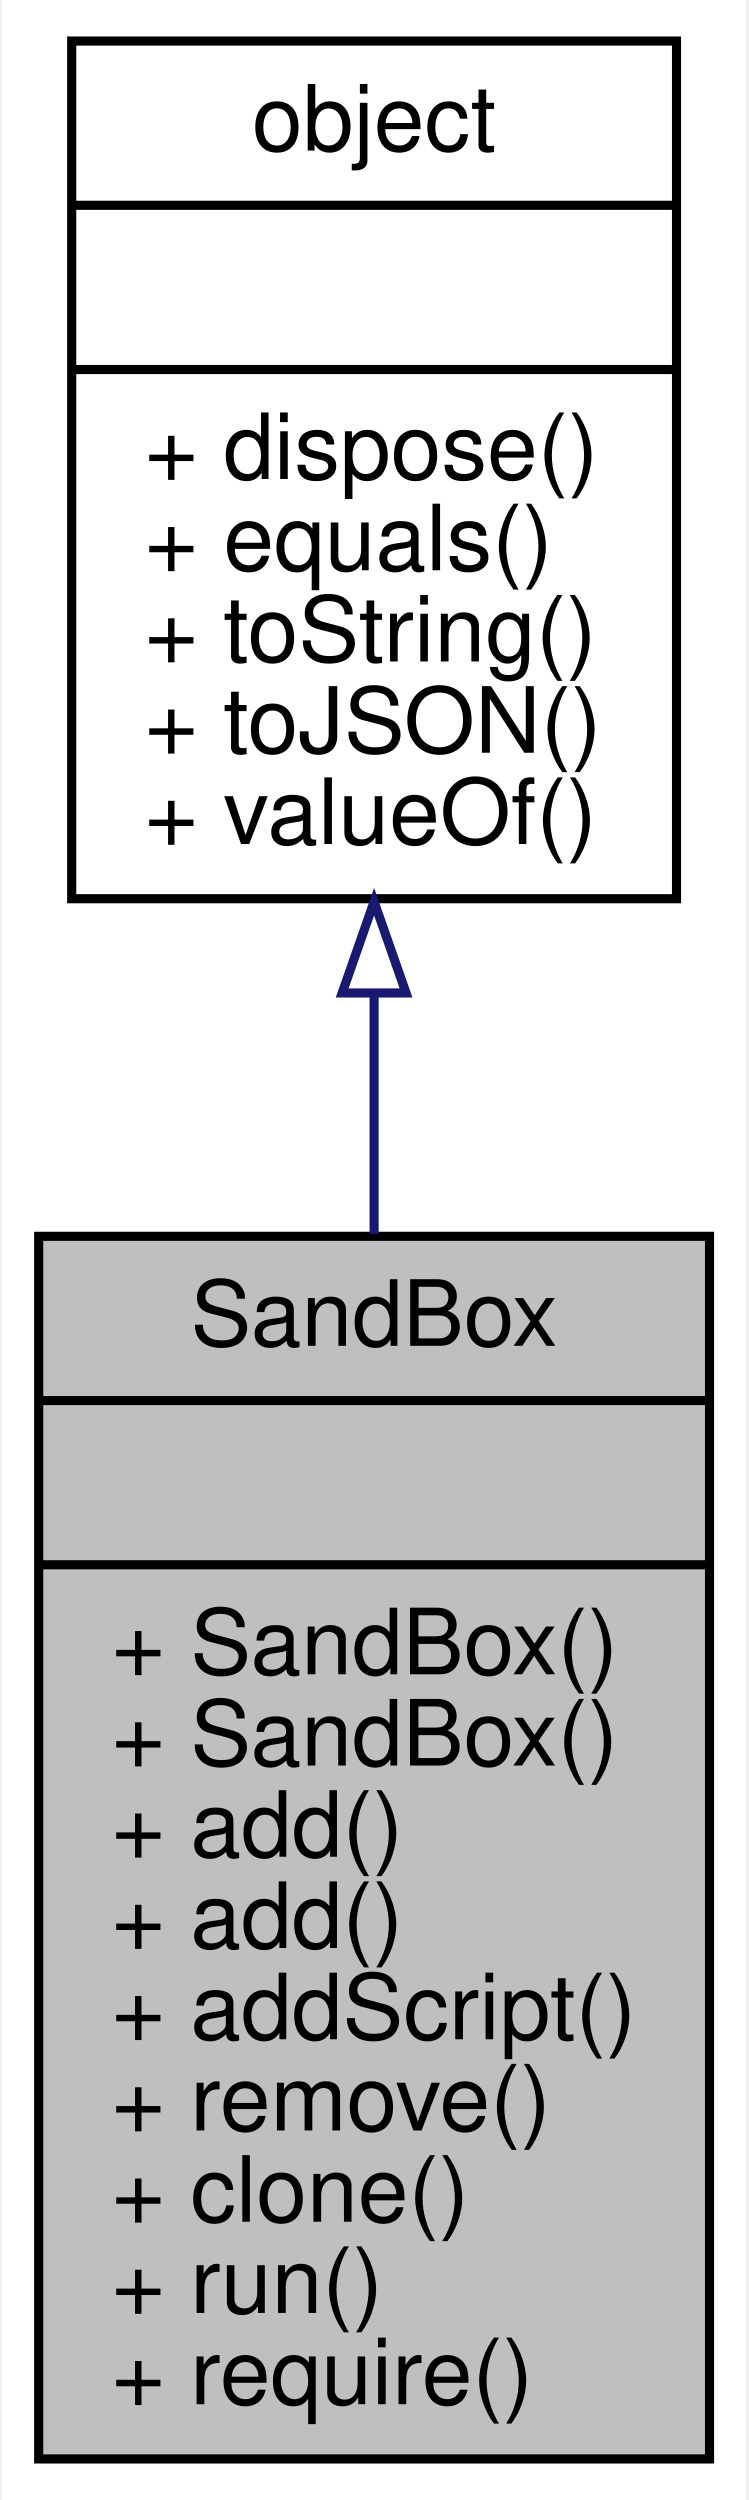
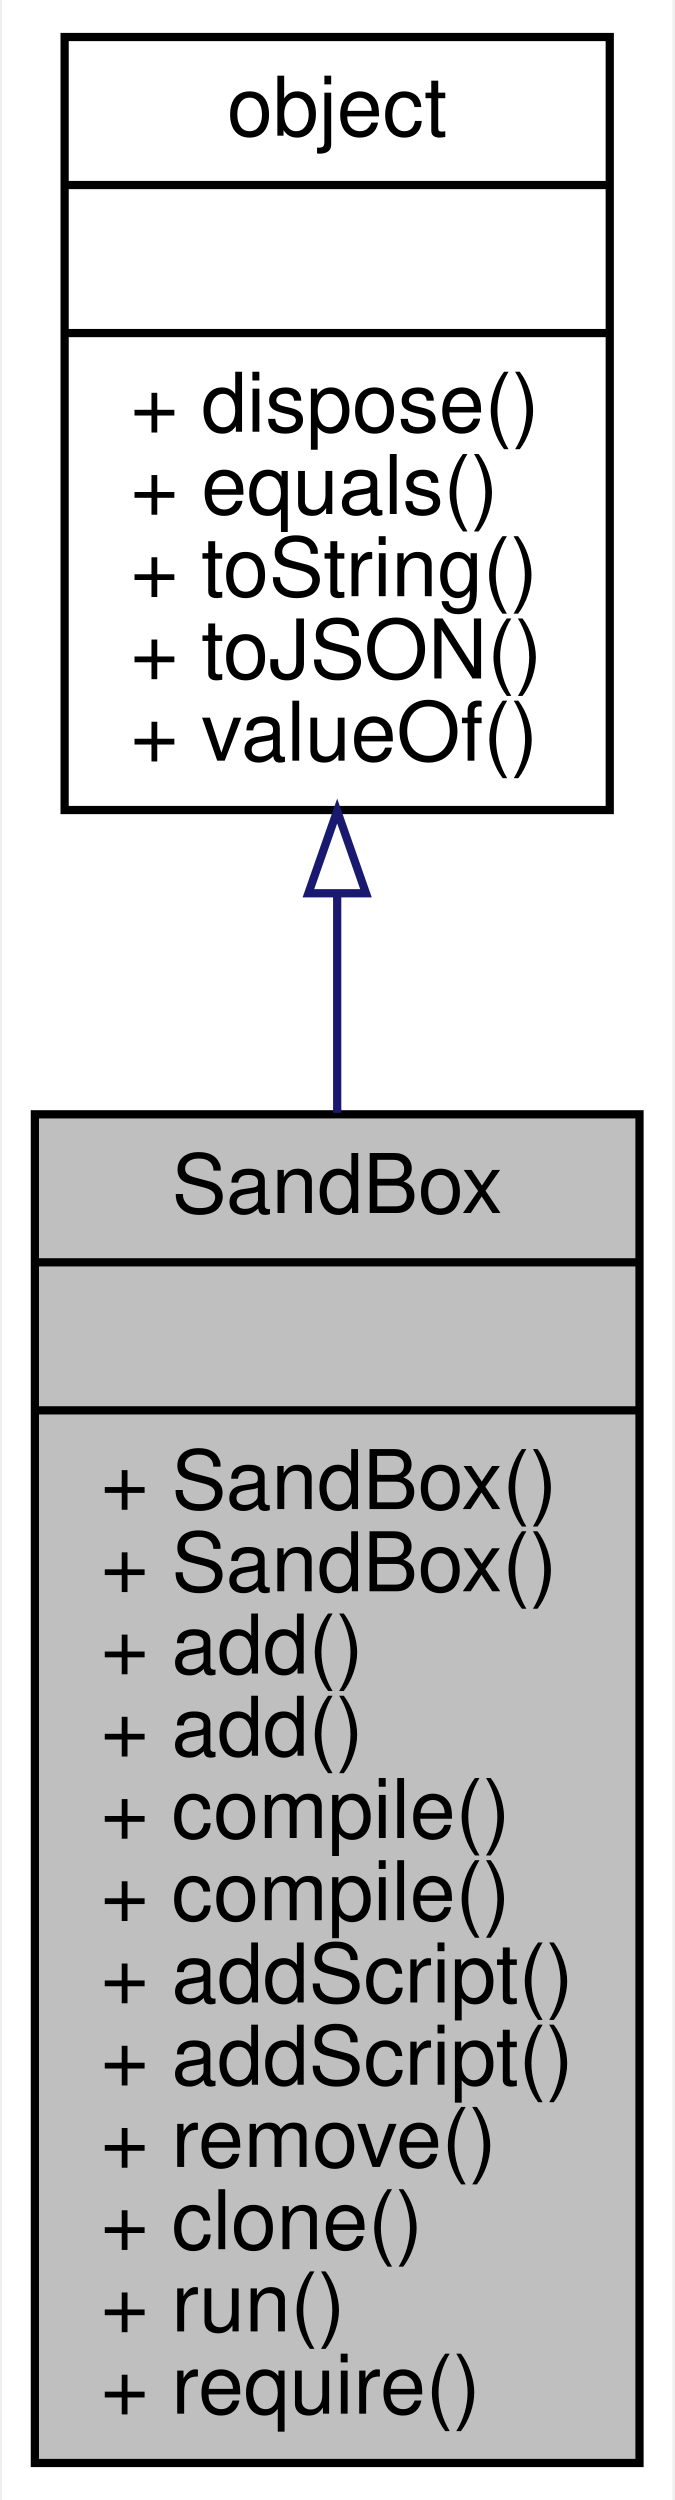
- <svg xmlns="http://www.w3.org/2000/svg" xmlns:xlink="http://www.w3.org/1999/xlink" width="82pt" height="274pt" viewBox="0.00 0.00 81.52 274.00">
-   <g id="graph0" class="graph" transform="scale(1 1) rotate(0) translate(4 270)">
-     <polygon fill="white" stroke="none" points="-4,4 -4,-270 77.524,-270 77.524,4 -4,4" />
+ <svg xmlns="http://www.w3.org/2000/svg" xmlns:xlink="http://www.w3.org/1999/xlink" width="82pt" height="304pt" viewBox="0.00 0.00 81.52 304.00">
+   <g id="graph0" class="graph" transform="scale(1 1) rotate(0) translate(4 300)">
+     <polygon fill="white" stroke="none" points="-4,4 -4,-300 77.524,-300 77.524,4 -4,4" />
    <g id="node1" class="node">
-       <polygon fill="#bfbfbf" stroke="black" points="0,-0.5 0,-134.5 73.524,-134.5 73.524,-0.5 0,-0.5" />
-       <text text-anchor="middle" x="36.762" y="-122.5" font-family="Helvetica,sans-Serif" font-size="10.00">SandBox</text>
-       <polyline fill="none" stroke="black" points="0,-116.5 73.524,-116.5 " />
-       <text text-anchor="middle" x="36.762" y="-104.5" font-family="Helvetica,sans-Serif" font-size="10.00"> </text>
-       <polyline fill="none" stroke="black" points="0,-98.5 73.524,-98.5 " />
-       <text text-anchor="start" x="8" y="-86.5" font-family="Helvetica,sans-Serif" font-size="10.00">+ SandBox()</text>
-       <text text-anchor="start" x="8" y="-76.5" font-family="Helvetica,sans-Serif" font-size="10.00">+ SandBox()</text>
-       <text text-anchor="start" x="8" y="-66.5" font-family="Helvetica,sans-Serif" font-size="10.00">+ add()</text>
-       <text text-anchor="start" x="8" y="-56.5" font-family="Helvetica,sans-Serif" font-size="10.00">+ add()</text>
+       <polygon fill="#bfbfbf" stroke="black" points="0,-0.5 0,-164.5 73.524,-164.5 73.524,-0.5 0,-0.5" />
+       <text text-anchor="middle" x="36.762" y="-152.5" font-family="Helvetica,sans-Serif" font-size="10.00">SandBox</text>
+       <polyline fill="none" stroke="black" points="0,-146.5 73.524,-146.5 " />
+       <text text-anchor="middle" x="36.762" y="-134.5" font-family="Helvetica,sans-Serif" font-size="10.00"> </text>
+       <polyline fill="none" stroke="black" points="0,-128.5 73.524,-128.5 " />
+       <text text-anchor="start" x="8" y="-116.5" font-family="Helvetica,sans-Serif" font-size="10.00">+ SandBox()</text>
+       <text text-anchor="start" x="8" y="-106.5" font-family="Helvetica,sans-Serif" font-size="10.00">+ SandBox()</text>
+       <text text-anchor="start" x="8" y="-96.5" font-family="Helvetica,sans-Serif" font-size="10.00">+ add()</text>
+       <text text-anchor="start" x="8" y="-86.5" font-family="Helvetica,sans-Serif" font-size="10.00">+ add()</text>
+       <text text-anchor="start" x="8" y="-76.5" font-family="Helvetica,sans-Serif" font-size="10.00">+ compile()</text>
+       <text text-anchor="start" x="8" y="-66.5" font-family="Helvetica,sans-Serif" font-size="10.00">+ compile()</text>
+       <text text-anchor="start" x="8" y="-56.5" font-family="Helvetica,sans-Serif" font-size="10.00">+ addScript()</text>
      <text text-anchor="start" x="8" y="-46.5" font-family="Helvetica,sans-Serif" font-size="10.00">+ addScript()</text>
      <text text-anchor="start" x="8" y="-36.5" font-family="Helvetica,sans-Serif" font-size="10.00">+ remove()</text>
      <text text-anchor="start" x="8" y="-26.5" font-family="Helvetica,sans-Serif" font-size="10.00">+ clone()</text>
      <text text-anchor="start" x="8" y="-16.5" font-family="Helvetica,sans-Serif" font-size="10.00">+ run()</text>
      <text text-anchor="start" x="8" y="-6.5" font-family="Helvetica,sans-Serif" font-size="10.00">+ require()</text>
    </g>
    <g id="node2" class="node">
      <g id="a_node2">
        <a xlink:href="../../db/d38/interfaceobject.html" target="_top" xlink:title="基础对象，所有对象均继承于此 ">
-           <polygon fill="white" stroke="black" points="3.618,-171.5 3.618,-265.5 69.906,-265.5 69.906,-171.5 3.618,-171.5" />
-           <text text-anchor="middle" x="36.762" y="-253.5" font-family="Helvetica,sans-Serif" font-size="10.00">object</text>
-           <polyline fill="none" stroke="black" points="3.618,-247.5 69.906,-247.5 " />
-           <text text-anchor="middle" x="36.762" y="-235.5" font-family="Helvetica,sans-Serif" font-size="10.00"> </text>
-           <polyline fill="none" stroke="black" points="3.618,-229.5 69.906,-229.5 " />
-           <text text-anchor="start" x="11.618" y="-217.5" font-family="Helvetica,sans-Serif" font-size="10.00">+ dispose()</text>
-           <text text-anchor="start" x="11.618" y="-207.5" font-family="Helvetica,sans-Serif" font-size="10.00">+ equals()</text>
-           <text text-anchor="start" x="11.618" y="-197.5" font-family="Helvetica,sans-Serif" font-size="10.00">+ toString()</text>
-           <text text-anchor="start" x="11.618" y="-187.5" font-family="Helvetica,sans-Serif" font-size="10.00">+ toJSON()</text>
-           <text text-anchor="start" x="11.618" y="-177.5" font-family="Helvetica,sans-Serif" font-size="10.00">+ valueOf()</text>
+           <polygon fill="white" stroke="black" points="3.618,-201.5 3.618,-295.5 69.906,-295.5 69.906,-201.5 3.618,-201.5" />
+           <text text-anchor="middle" x="36.762" y="-283.5" font-family="Helvetica,sans-Serif" font-size="10.00">object</text>
+           <polyline fill="none" stroke="black" points="3.618,-277.5 69.906,-277.5 " />
+           <text text-anchor="middle" x="36.762" y="-265.5" font-family="Helvetica,sans-Serif" font-size="10.00"> </text>
+           <polyline fill="none" stroke="black" points="3.618,-259.5 69.906,-259.5 " />
+           <text text-anchor="start" x="11.618" y="-247.5" font-family="Helvetica,sans-Serif" font-size="10.00">+ dispose()</text>
+           <text text-anchor="start" x="11.618" y="-237.5" font-family="Helvetica,sans-Serif" font-size="10.00">+ equals()</text>
+           <text text-anchor="start" x="11.618" y="-227.5" font-family="Helvetica,sans-Serif" font-size="10.00">+ toString()</text>
+           <text text-anchor="start" x="11.618" y="-217.5" font-family="Helvetica,sans-Serif" font-size="10.00">+ toJSON()</text>
+           <text text-anchor="start" x="11.618" y="-207.5" font-family="Helvetica,sans-Serif" font-size="10.00">+ valueOf()</text>
        </a>
      </g>
    </g>
    <g id="edge1" class="edge">
-       <path fill="none" stroke="midnightblue" d="M36.762,-160.939C36.762,-152.387 36.762,-143.499 36.762,-134.764" />
-       <polygon fill="none" stroke="midnightblue" points="33.262,-161.172 36.762,-171.172 40.262,-161.172 33.262,-161.172" />
+       <path fill="none" stroke="midnightblue" d="M36.762,-191.176C36.762,-182.618 36.762,-173.645 36.762,-164.685" />
+       <polygon fill="none" stroke="midnightblue" points="33.262,-191.38 36.762,-201.38 40.262,-191.38 33.262,-191.38" />
    </g>
  </g>
</svg>
